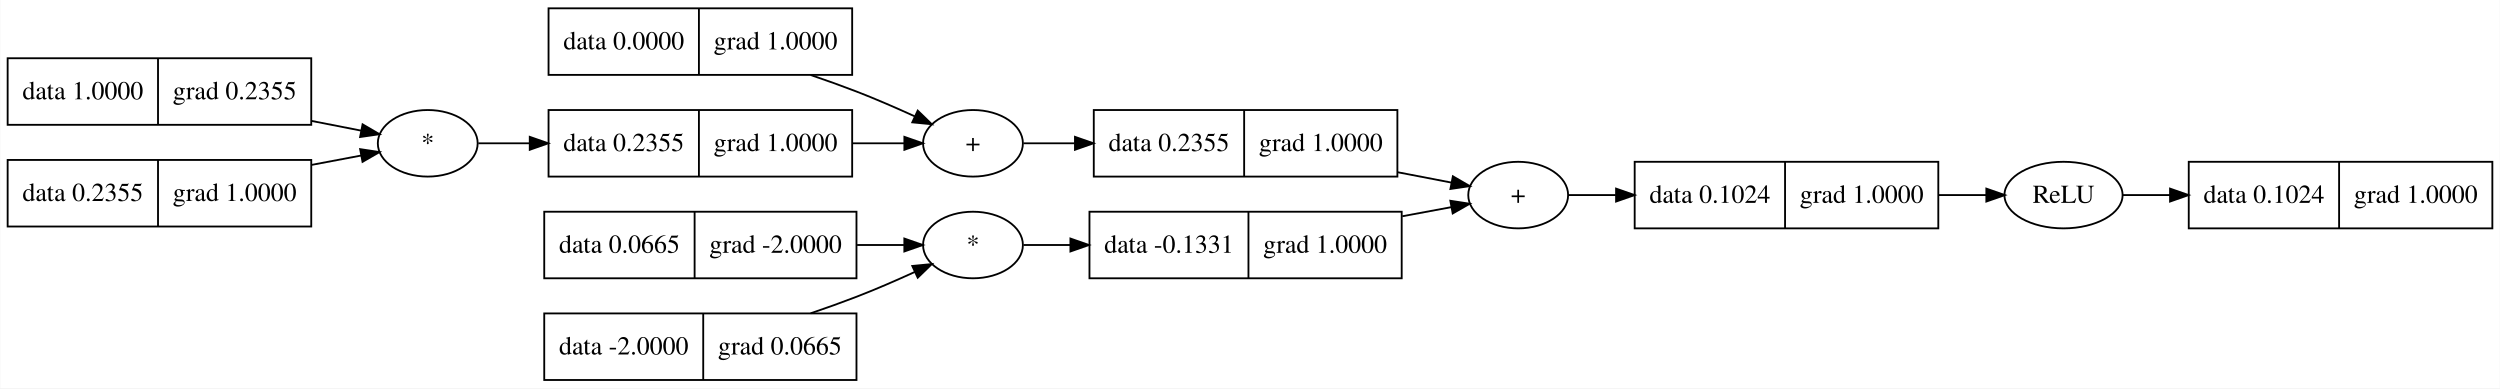
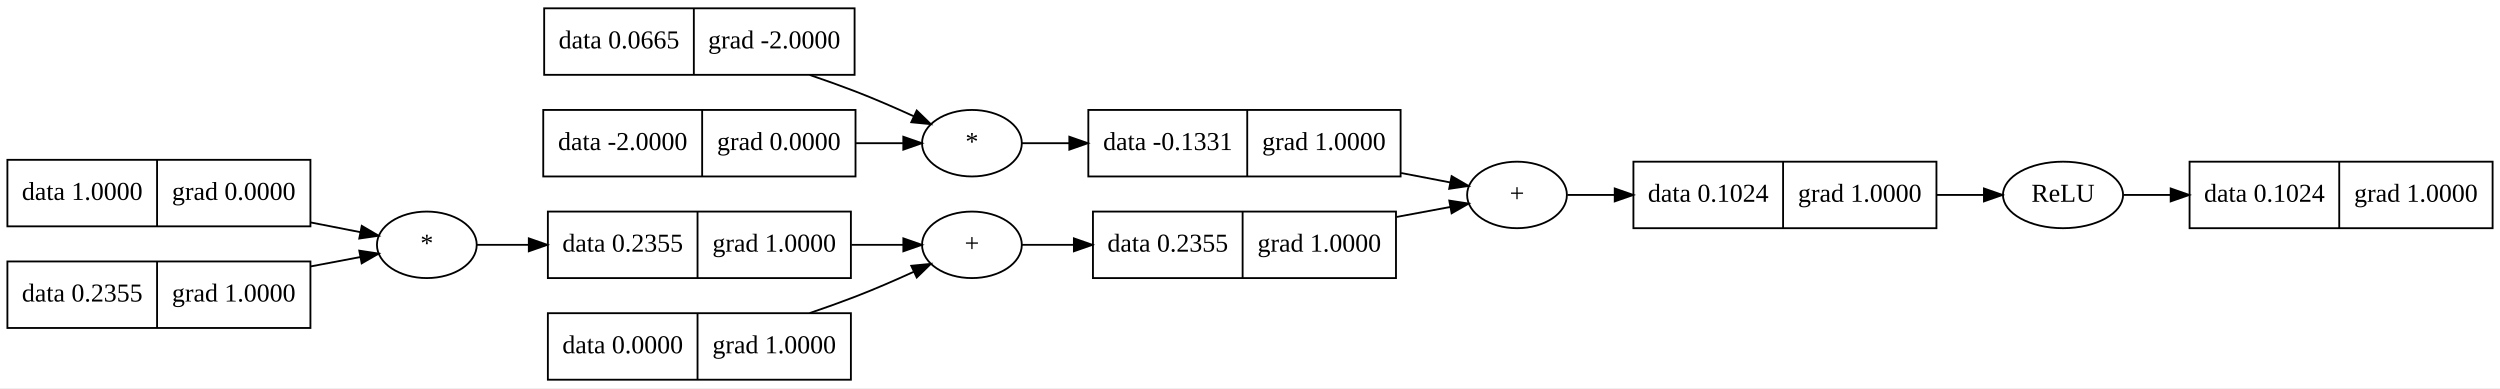
- <svg xmlns="http://www.w3.org/2000/svg" width="1352pt" height="210pt" viewBox="0.00 0.00 1351.73 210.00">
+ <svg xmlns="http://www.w3.org/2000/svg" width="1353pt" height="210pt" viewBox="0.00 0.00 1352.99 210.00">
  <g id="graph0" class="graph" transform="scale(1 1) rotate(0) translate(4 206)">
-     <polygon fill="white" stroke="transparent" points="-4,4 -4,-206 1347.73,-206 1347.73,4 -4,4" />
+     <polygon fill="white" stroke="transparent" points="-4,4 -4,-206 1348.99,-206 1348.99,4 -4,4" />
    <g id="node1" class="node">
-       <polygon fill="none" stroke="black" points="1179.54,-82.5 1179.54,-118.5 1343.73,-118.5 1343.73,-82.5 1179.54,-82.5" />
-       <text text-anchor="middle" x="1220.19" y="-96.3" font-family="Times,serif" font-size="14.00">data 0.1024</text>
-       <polyline fill="none" stroke="black" points="1260.85,-82.5 1260.85,-118.5 " />
-       <text text-anchor="middle" x="1302.29" y="-96.3" font-family="Times,serif" font-size="14.00">grad 1.0000</text>
+       <polygon fill="none" stroke="black" points="290.5,-165.5 290.5,-201.5 458.5,-201.5 458.5,-165.5 290.5,-165.5" />
+       <text text-anchor="middle" x="331" y="-179.8" font-family="Times New Roman,serif" font-size="14.00">data 0.0665</text>
+       <polyline fill="none" stroke="black" points="371.5,-165.5 371.5,-201.5 " />
+       <text text-anchor="middle" x="415" y="-179.8" font-family="Times New Roman,serif" font-size="14.00">grad -2.0000</text>
+     </g>
+     <g id="node15" class="node">
+       <ellipse fill="none" stroke="black" cx="522" cy="-128.5" rx="27" ry="18" />
+       <text text-anchor="middle" x="522" y="-124.8" font-family="Times New Roman,serif" font-size="14.00">*</text>
+     </g>
+     <g id="edge9" class="edge">
+       <path fill="none" stroke="black" d="M434.19,-165.44C442.57,-162.59 451.04,-159.57 459,-156.5 469.44,-152.47 480.64,-147.59 490.61,-143.04" />
+       <polygon fill="black" stroke="black" points="492.13,-146.19 499.73,-138.81 489.18,-139.84 492.13,-146.19" />
    </g>
    <g id="node2" class="node">
-       <ellipse fill="none" stroke="black" cx="1111.82" cy="-100.5" rx="31.94" ry="18" />
-       <text text-anchor="middle" x="1111.82" y="-96.3" font-family="Times,serif" font-size="14.00">ReLU</text>
+       <polygon fill="none" stroke="black" points="292.5,-55.5 292.5,-91.5 456.5,-91.5 456.5,-55.5 292.5,-55.5" />
+       <text text-anchor="middle" x="333" y="-69.8" font-family="Times New Roman,serif" font-size="14.00">data 0.2355</text>
+       <polyline fill="none" stroke="black" points="373.5,-55.5 373.5,-91.5 " />
+       <text text-anchor="middle" x="415" y="-69.8" font-family="Times New Roman,serif" font-size="14.00">grad 1.0000</text>
+     </g>
+     <g id="node6" class="node">
+       <ellipse fill="none" stroke="black" cx="522" cy="-73.5" rx="27" ry="18" />
+       <text text-anchor="middle" x="522" y="-69.8" font-family="Times New Roman,serif" font-size="14.00">+</text>
+     </g>
+     <g id="edge14" class="edge">
+       <path fill="none" stroke="black" d="M456.76,-73.5C466.57,-73.5 476.17,-73.5 484.84,-73.5" />
+       <polygon fill="black" stroke="black" points="484.89,-77 494.89,-73.5 484.89,-70 484.89,-77" />
+     </g>
+     <g id="node3" class="node">
+       <ellipse fill="none" stroke="black" cx="227" cy="-73.5" rx="27" ry="18" />
+       <text text-anchor="middle" x="227" y="-69.8" font-family="Times New Roman,serif" font-size="14.00">*</text>
    </g>
    <g id="edge1" class="edge">
-       <path fill="none" stroke="black" d="M1143.8,-100.5C1151.57,-100.5 1160.31,-100.5 1169.43,-100.5" />
-       <polygon fill="black" stroke="black" points="1169.43,-104 1179.43,-100.5 1169.43,-97 1169.43,-104" />
-     </g>
-     <g id="node3" class="node">
-       <polygon fill="none" stroke="black" points="587.38,-110.5 587.38,-146.5 751.57,-146.5 751.57,-110.5 587.38,-110.5" />
-       <text text-anchor="middle" x="628.04" y="-124.3" font-family="Times,serif" font-size="14.00">data 0.2355</text>
-       <polyline fill="none" stroke="black" points="668.7,-110.5 668.7,-146.5 " />
-       <text text-anchor="middle" x="710.14" y="-124.3" font-family="Times,serif" font-size="14.00">grad 1.0000</text>
-     </g>
-     <g id="node15" class="node">
-       <ellipse fill="none" stroke="black" cx="816.9" cy="-100.5" rx="27" ry="18" />
-       <text text-anchor="middle" x="816.9" y="-96.3" font-family="Times,serif" font-size="14.00">+</text>
-     </g>
-     <g id="edge9" class="edge">
-       <path fill="none" stroke="black" d="M751.69,-112.86C761.89,-110.9 771.86,-108.98 780.78,-107.26" />
-       <polygon fill="black" stroke="black" points="781.58,-110.67 790.73,-105.35 780.25,-103.8 781.58,-110.67" />
+       <path fill="none" stroke="black" d="M254.01,-73.5C262.23,-73.5 271.82,-73.5 281.94,-73.5" />
+       <polygon fill="black" stroke="black" points="282.19,-77 292.19,-73.5 282.19,-70 282.19,-77" />
    </g>
    <g id="node4" class="node">
-       <ellipse fill="none" stroke="black" cx="522.05" cy="-128.5" rx="27" ry="18" />
-       <text text-anchor="middle" x="522.05" y="-124.3" font-family="Times,serif" font-size="14.00">+</text>
+       <polygon fill="none" stroke="black" points="0,-83.5 0,-119.5 164,-119.5 164,-83.5 0,-83.5" />
+       <text text-anchor="middle" x="40.5" y="-97.8" font-family="Times New Roman,serif" font-size="14.00">data 1.0000</text>
+       <polyline fill="none" stroke="black" points="81,-83.5 81,-119.5 " />
+       <text text-anchor="middle" x="122.5" y="-97.8" font-family="Times New Roman,serif" font-size="14.00">grad 0.0000</text>
+     </g>
+     <g id="edge10" class="edge">
+       <path fill="none" stroke="black" d="M164.11,-85.62C173.51,-83.78 182.68,-81.98 190.96,-80.36" />
+       <polygon fill="black" stroke="black" points="191.78,-83.77 200.92,-78.41 190.43,-76.9 191.78,-83.77" />
+     </g>
+     <g id="node5" class="node">
+       <polygon fill="none" stroke="black" points="587.5,-55.5 587.5,-91.5 751.5,-91.5 751.5,-55.5 587.5,-55.5" />
+       <text text-anchor="middle" x="628" y="-69.8" font-family="Times New Roman,serif" font-size="14.00">data 0.2355</text>
+       <polyline fill="none" stroke="black" points="668.5,-55.5 668.5,-91.5 " />
+       <text text-anchor="middle" x="710" y="-69.8" font-family="Times New Roman,serif" font-size="14.00">grad 1.0000</text>
+     </g>
+     <g id="node13" class="node">
+       <ellipse fill="none" stroke="black" cx="817" cy="-100.5" rx="27" ry="18" />
+       <text text-anchor="middle" x="817" y="-96.8" font-family="Times New Roman,serif" font-size="14.00">+</text>
+     </g>
+     <g id="edge6" class="edge">
+       <path fill="none" stroke="black" d="M751.76,-88.58C761.96,-90.47 771.93,-92.32 780.86,-93.98" />
+       <polygon fill="black" stroke="black" points="780.35,-97.44 790.82,-95.83 781.62,-90.56 780.35,-97.44" />
    </g>
    <g id="edge2" class="edge">
-       <path fill="none" stroke="black" d="M549.38,-128.5C557.55,-128.5 567.05,-128.5 577.06,-128.5" />
-       <polygon fill="black" stroke="black" points="577.21,-132 587.21,-128.5 577.21,-125 577.21,-132" />
+       <path fill="none" stroke="black" d="M549.01,-73.5C557.23,-73.5 566.82,-73.5 576.94,-73.5" />
+       <polygon fill="black" stroke="black" points="577.19,-77 587.19,-73.5 577.19,-70 577.19,-77" />
    </g>
-     <g id="node5" class="node">
-       <polygon fill="none" stroke="black" points="0,-138.5 0,-174.5 164.19,-174.5 164.19,-138.5 0,-138.5" />
-       <text text-anchor="middle" x="40.66" y="-152.3" font-family="Times,serif" font-size="14.00">data 1.0000</text>
-       <polyline fill="none" stroke="black" points="81.32,-138.5 81.32,-174.5 " />
-       <text text-anchor="middle" x="122.76" y="-152.3" font-family="Times,serif" font-size="14.00">grad 0.2355</text>
+     <g id="node7" class="node">
+       <polygon fill="none" stroke="black" points="292.5,-0.5 292.5,-36.5 456.5,-36.5 456.5,-0.5 292.5,-0.5" />
+       <text text-anchor="middle" x="333" y="-14.8" font-family="Times New Roman,serif" font-size="14.00">data 0.0000</text>
+       <polyline fill="none" stroke="black" points="373.5,-0.5 373.5,-36.5 " />
+       <text text-anchor="middle" x="415" y="-14.8" font-family="Times New Roman,serif" font-size="14.00">grad 1.0000</text>
+     </g>
+     <g id="edge12" class="edge">
+       <path fill="none" stroke="black" d="M434.19,-36.56C442.57,-39.41 451.04,-42.43 459,-45.5 469.44,-49.53 480.64,-54.41 490.61,-58.96" />
+       <polygon fill="black" stroke="black" points="489.18,-62.16 499.73,-63.19 492.13,-55.81 489.18,-62.16" />
+     </g>
+     <g id="node8" class="node">
+       <polygon fill="none" stroke="black" points="1180.99,-82.5 1180.99,-118.5 1344.99,-118.5 1344.99,-82.5 1180.99,-82.5" />
+       <text text-anchor="middle" x="1221.49" y="-96.8" font-family="Times New Roman,serif" font-size="14.00">data 0.1024</text>
+       <polyline fill="none" stroke="black" points="1261.99,-82.5 1261.99,-118.5 " />
+       <text text-anchor="middle" x="1303.49" y="-96.8" font-family="Times New Roman,serif" font-size="14.00">grad 1.0000</text>
+     </g>
+     <g id="node9" class="node">
+       <ellipse fill="none" stroke="black" cx="1112.5" cy="-100.5" rx="32.49" ry="18" />
+       <text text-anchor="middle" x="1112.5" y="-96.8" font-family="Times New Roman,serif" font-size="14.00">ReLU</text>
+     </g>
+     <g id="edge3" class="edge">
+       <path fill="none" stroke="black" d="M1145.35,-100.5C1153.03,-100.5 1161.62,-100.5 1170.56,-100.5" />
+       <polygon fill="black" stroke="black" points="1170.77,-104 1180.77,-100.5 1170.77,-97 1170.77,-104" />
+     </g>
+     <g id="node10" class="node">
+       <polygon fill="none" stroke="black" points="0,-28.5 0,-64.5 164,-64.5 164,-28.5 0,-28.5" />
+       <text text-anchor="middle" x="40.5" y="-42.8" font-family="Times New Roman,serif" font-size="14.00">data 0.2355</text>
+       <polyline fill="none" stroke="black" points="81,-28.5 81,-64.5 " />
+       <text text-anchor="middle" x="122.5" y="-42.8" font-family="Times New Roman,serif" font-size="14.00">grad 1.0000</text>
+     </g>
+     <g id="edge13" class="edge">
+       <path fill="none" stroke="black" d="M164.11,-61.81C173.51,-63.59 182.68,-65.32 190.96,-66.88" />
+       <polygon fill="black" stroke="black" points="190.44,-70.35 200.92,-68.76 191.74,-63.47 190.44,-70.35" />
    </g>
    <g id="node11" class="node">
-       <ellipse fill="none" stroke="black" cx="227.19" cy="-128.5" rx="27" ry="18" />
-       <text text-anchor="middle" x="227.19" y="-124.3" font-family="Times,serif" font-size="14.00">*</text>
+       <polygon fill="none" stroke="black" points="290,-110.5 290,-146.5 459,-146.5 459,-110.5 290,-110.5" />
+       <text text-anchor="middle" x="333" y="-124.8" font-family="Times New Roman,serif" font-size="14.00">data -2.0000</text>
+       <polyline fill="none" stroke="black" points="376,-110.5 376,-146.5 " />
+       <text text-anchor="middle" x="417.5" y="-124.8" font-family="Times New Roman,serif" font-size="14.00">grad 0.0000</text>
    </g>
-     <g id="edge13" class="edge">
-       <path fill="none" stroke="black" d="M164.26,-140.62C173.66,-138.78 182.84,-136.98 191.13,-135.36" />
-       <polygon fill="black" stroke="black" points="191.95,-138.77 201.1,-133.41 190.61,-131.9 191.95,-138.77" />
+     <g id="edge7" class="edge">
+       <path fill="none" stroke="black" d="M459.29,-128.5C468.15,-128.5 476.79,-128.5 484.66,-128.5" />
+       <polygon fill="black" stroke="black" points="484.87,-132 494.87,-128.5 484.87,-125 484.87,-132" />
    </g>
-     <g id="node6" class="node">
-       <polygon fill="none" stroke="black" points="585.05,-55.5 585.05,-91.5 753.9,-91.5 753.9,-55.5 585.05,-55.5" />
-       <text text-anchor="middle" x="628.04" y="-69.3" font-family="Times,serif" font-size="14.00">data -0.1331</text>
-       <polyline fill="none" stroke="black" points="671.03,-55.5 671.03,-91.5 " />
-       <text text-anchor="middle" x="712.47" y="-69.3" font-family="Times,serif" font-size="14.00">grad 1.0000</text>
-     </g>
-     <g id="edge10" class="edge">
-       <path fill="none" stroke="black" d="M754.23,-89.05C763.55,-90.78 772.63,-92.47 780.82,-93.99" />
-       <polygon fill="black" stroke="black" points="780.21,-97.43 790.68,-95.82 781.49,-90.55 780.21,-97.43" />
-     </g>
-     <g id="node7" class="node">
-       <ellipse fill="none" stroke="black" cx="522.05" cy="-73.5" rx="27" ry="18" />
-       <text text-anchor="middle" x="522.05" y="-69.3" font-family="Times,serif" font-size="14.00">*</text>
-     </g>
-     <g id="edge3" class="edge">
-       <path fill="none" stroke="black" d="M549.38,-73.5C556.9,-73.5 565.55,-73.5 574.68,-73.5" />
-       <polygon fill="black" stroke="black" points="574.75,-77 584.75,-73.5 574.75,-70 574.75,-77" />
-     </g>
-     <g id="node8" class="node">
-       <polygon fill="none" stroke="black" points="292.52,-165.5 292.52,-201.5 456.72,-201.5 456.72,-165.5 292.52,-165.5" />
-       <text text-anchor="middle" x="333.18" y="-179.3" font-family="Times,serif" font-size="14.00">data 0.0000</text>
-       <polyline fill="none" stroke="black" points="373.84,-165.5 373.84,-201.5 " />
-       <text text-anchor="middle" x="415.28" y="-179.3" font-family="Times,serif" font-size="14.00">grad 1.0000</text>
+     <g id="node12" class="node">
+       <polygon fill="none" stroke="black" points="880,-82.5 880,-118.5 1044,-118.5 1044,-82.5 880,-82.5" />
+       <text text-anchor="middle" x="920.5" y="-96.8" font-family="Times New Roman,serif" font-size="14.00">data 0.1024</text>
+       <polyline fill="none" stroke="black" points="961,-82.5 961,-118.5 " />
+       <text text-anchor="middle" x="1002.5" y="-96.8" font-family="Times New Roman,serif" font-size="14.00">grad 1.0000</text>
    </g>
    <g id="edge11" class="edge">
-       <path fill="none" stroke="black" d="M434.26,-165.44C442.63,-162.59 451.1,-159.57 459.05,-156.5 469.49,-152.47 480.69,-147.59 490.66,-143.04" />
-       <polygon fill="black" stroke="black" points="492.17,-146.19 499.78,-138.81 489.23,-139.84 492.17,-146.19" />
-     </g>
-     <g id="node9" class="node">
-       <polygon fill="none" stroke="black" points="290.19,-55.5 290.19,-91.5 459.05,-91.5 459.05,-55.5 290.19,-55.5" />
-       <text text-anchor="middle" x="330.85" y="-69.3" font-family="Times,serif" font-size="14.00">data 0.0665</text>
-       <polyline fill="none" stroke="black" points="371.51,-55.5 371.51,-91.5 " />
-       <text text-anchor="middle" x="415.28" y="-69.3" font-family="Times,serif" font-size="14.00">grad -2.0000</text>
-     </g>
-     <g id="edge14" class="edge">
-       <path fill="none" stroke="black" d="M459.37,-73.5C468.23,-73.5 476.86,-73.5 484.73,-73.5" />
-       <polygon fill="black" stroke="black" points="484.93,-77 494.93,-73.5 484.93,-70 484.93,-77" />
-     </g>
-     <g id="node10" class="node">
-       <polygon fill="none" stroke="black" points="292.52,-110.5 292.52,-146.5 456.72,-146.5 456.72,-110.5 292.52,-110.5" />
-       <text text-anchor="middle" x="333.18" y="-124.3" font-family="Times,serif" font-size="14.00">data 0.2355</text>
-       <polyline fill="none" stroke="black" points="373.84,-110.5 373.84,-146.5 " />
-       <text text-anchor="middle" x="415.28" y="-124.3" font-family="Times,serif" font-size="14.00">grad 1.0000</text>
-     </g>
-     <g id="edge6" class="edge">
-       <path fill="none" stroke="black" d="M456.84,-128.5C466.64,-128.5 476.24,-128.5 484.9,-128.5" />
-       <polygon fill="black" stroke="black" points="484.95,-132 494.95,-128.5 484.95,-125 484.95,-132" />
+       <path fill="none" stroke="black" d="M1044.2,-100.5C1052.96,-100.5 1061.58,-100.5 1069.59,-100.5" />
+       <polygon fill="black" stroke="black" points="1069.71,-104 1079.71,-100.5 1069.71,-97 1069.71,-104" />
    </g>
    <g id="edge4" class="edge">
-       <path fill="none" stroke="black" d="M254.53,-128.5C262.69,-128.5 272.2,-128.5 282.21,-128.5" />
-       <polygon fill="black" stroke="black" points="282.36,-132 292.36,-128.5 282.36,-125 282.36,-132" />
+       <path fill="none" stroke="black" d="M844.23,-100.5C851.81,-100.5 860.54,-100.5 869.75,-100.5" />
+       <polygon fill="black" stroke="black" points="869.89,-104 879.89,-100.5 869.89,-97 869.89,-104" />
    </g>
-     <g id="node12" class="node">
-       <polygon fill="none" stroke="black" points="290.19,-0.5 290.19,-36.5 459.05,-36.5 459.05,-0.5 290.19,-0.5" />
-       <text text-anchor="middle" x="333.18" y="-14.3" font-family="Times,serif" font-size="14.00">data -2.0000</text>
-       <polyline fill="none" stroke="black" points="376.17,-0.5 376.17,-36.5 " />
-       <text text-anchor="middle" x="417.61" y="-14.3" font-family="Times,serif" font-size="14.00">grad 0.0665</text>
-     </g>
-     <g id="edge12" class="edge">
-       <path fill="none" stroke="black" d="M434.26,-36.56C442.63,-39.41 451.1,-42.43 459.05,-45.5 469.49,-49.53 480.69,-54.41 490.66,-58.96" />
-       <polygon fill="black" stroke="black" points="489.23,-62.16 499.78,-63.19 492.17,-55.81 489.23,-62.16" />
-     </g>
-     <g id="node13" class="node">
-       <polygon fill="none" stroke="black" points="0,-83.5 0,-119.5 164.19,-119.5 164.19,-83.5 0,-83.5" />
-       <text text-anchor="middle" x="40.66" y="-97.3" font-family="Times,serif" font-size="14.00">data 0.2355</text>
-       <polyline fill="none" stroke="black" points="81.32,-83.5 81.32,-119.5 " />
-       <text text-anchor="middle" x="122.76" y="-97.3" font-family="Times,serif" font-size="14.00">grad 1.0000</text>
+     <g id="node14" class="node">
+       <polygon fill="none" stroke="black" points="585,-110.5 585,-146.5 754,-146.5 754,-110.5 585,-110.5" />
+       <text text-anchor="middle" x="628" y="-124.8" font-family="Times New Roman,serif" font-size="14.00">data -0.1331</text>
+       <polyline fill="none" stroke="black" points="671,-110.5 671,-146.5 " />
+       <text text-anchor="middle" x="712.5" y="-124.8" font-family="Times New Roman,serif" font-size="14.00">grad 1.0000</text>
    </g>
    <g id="edge8" class="edge">
-       <path fill="none" stroke="black" d="M164.26,-116.81C173.66,-118.59 182.84,-120.32 191.13,-121.88" />
-       <polygon fill="black" stroke="black" points="190.62,-125.35 201.1,-123.76 191.92,-118.47 190.62,-125.35" />
-     </g>
-     <g id="node14" class="node">
-       <polygon fill="none" stroke="black" points="879.9,-82.5 879.9,-118.5 1044.1,-118.5 1044.1,-82.5 879.9,-82.5" />
-       <text text-anchor="middle" x="920.56" y="-96.3" font-family="Times,serif" font-size="14.00">data 0.1024</text>
-       <polyline fill="none" stroke="black" points="961.22,-82.5 961.22,-118.5 " />
-       <text text-anchor="middle" x="1002.66" y="-96.3" font-family="Times,serif" font-size="14.00">grad 1.0000</text>
-     </g>
-     <g id="edge7" class="edge">
-       <path fill="none" stroke="black" d="M1044.26,-100.5C1053.12,-100.5 1061.84,-100.5 1069.9,-100.5" />
-       <polygon fill="black" stroke="black" points="1070.08,-104 1080.08,-100.5 1070.08,-97 1070.08,-104" />
+       <path fill="none" stroke="black" d="M754.29,-112.37C763.62,-110.58 772.7,-108.83 780.9,-107.25" />
+       <polygon fill="black" stroke="black" points="781.61,-110.68 790.77,-105.36 780.29,-103.81 781.61,-110.68" />
    </g>
    <g id="edge5" class="edge">
-       <path fill="none" stroke="black" d="M844.15,-100.5C851.73,-100.5 860.47,-100.5 869.69,-100.5" />
-       <polygon fill="black" stroke="black" points="869.84,-104 879.84,-100.5 869.84,-97 869.84,-104" />
+       <path fill="none" stroke="black" d="M549.01,-128.5C556.58,-128.5 565.31,-128.5 574.54,-128.5" />
+       <polygon fill="black" stroke="black" points="574.72,-132 584.72,-128.5 574.72,-125 574.72,-132" />
    </g>
  </g>
</svg>
